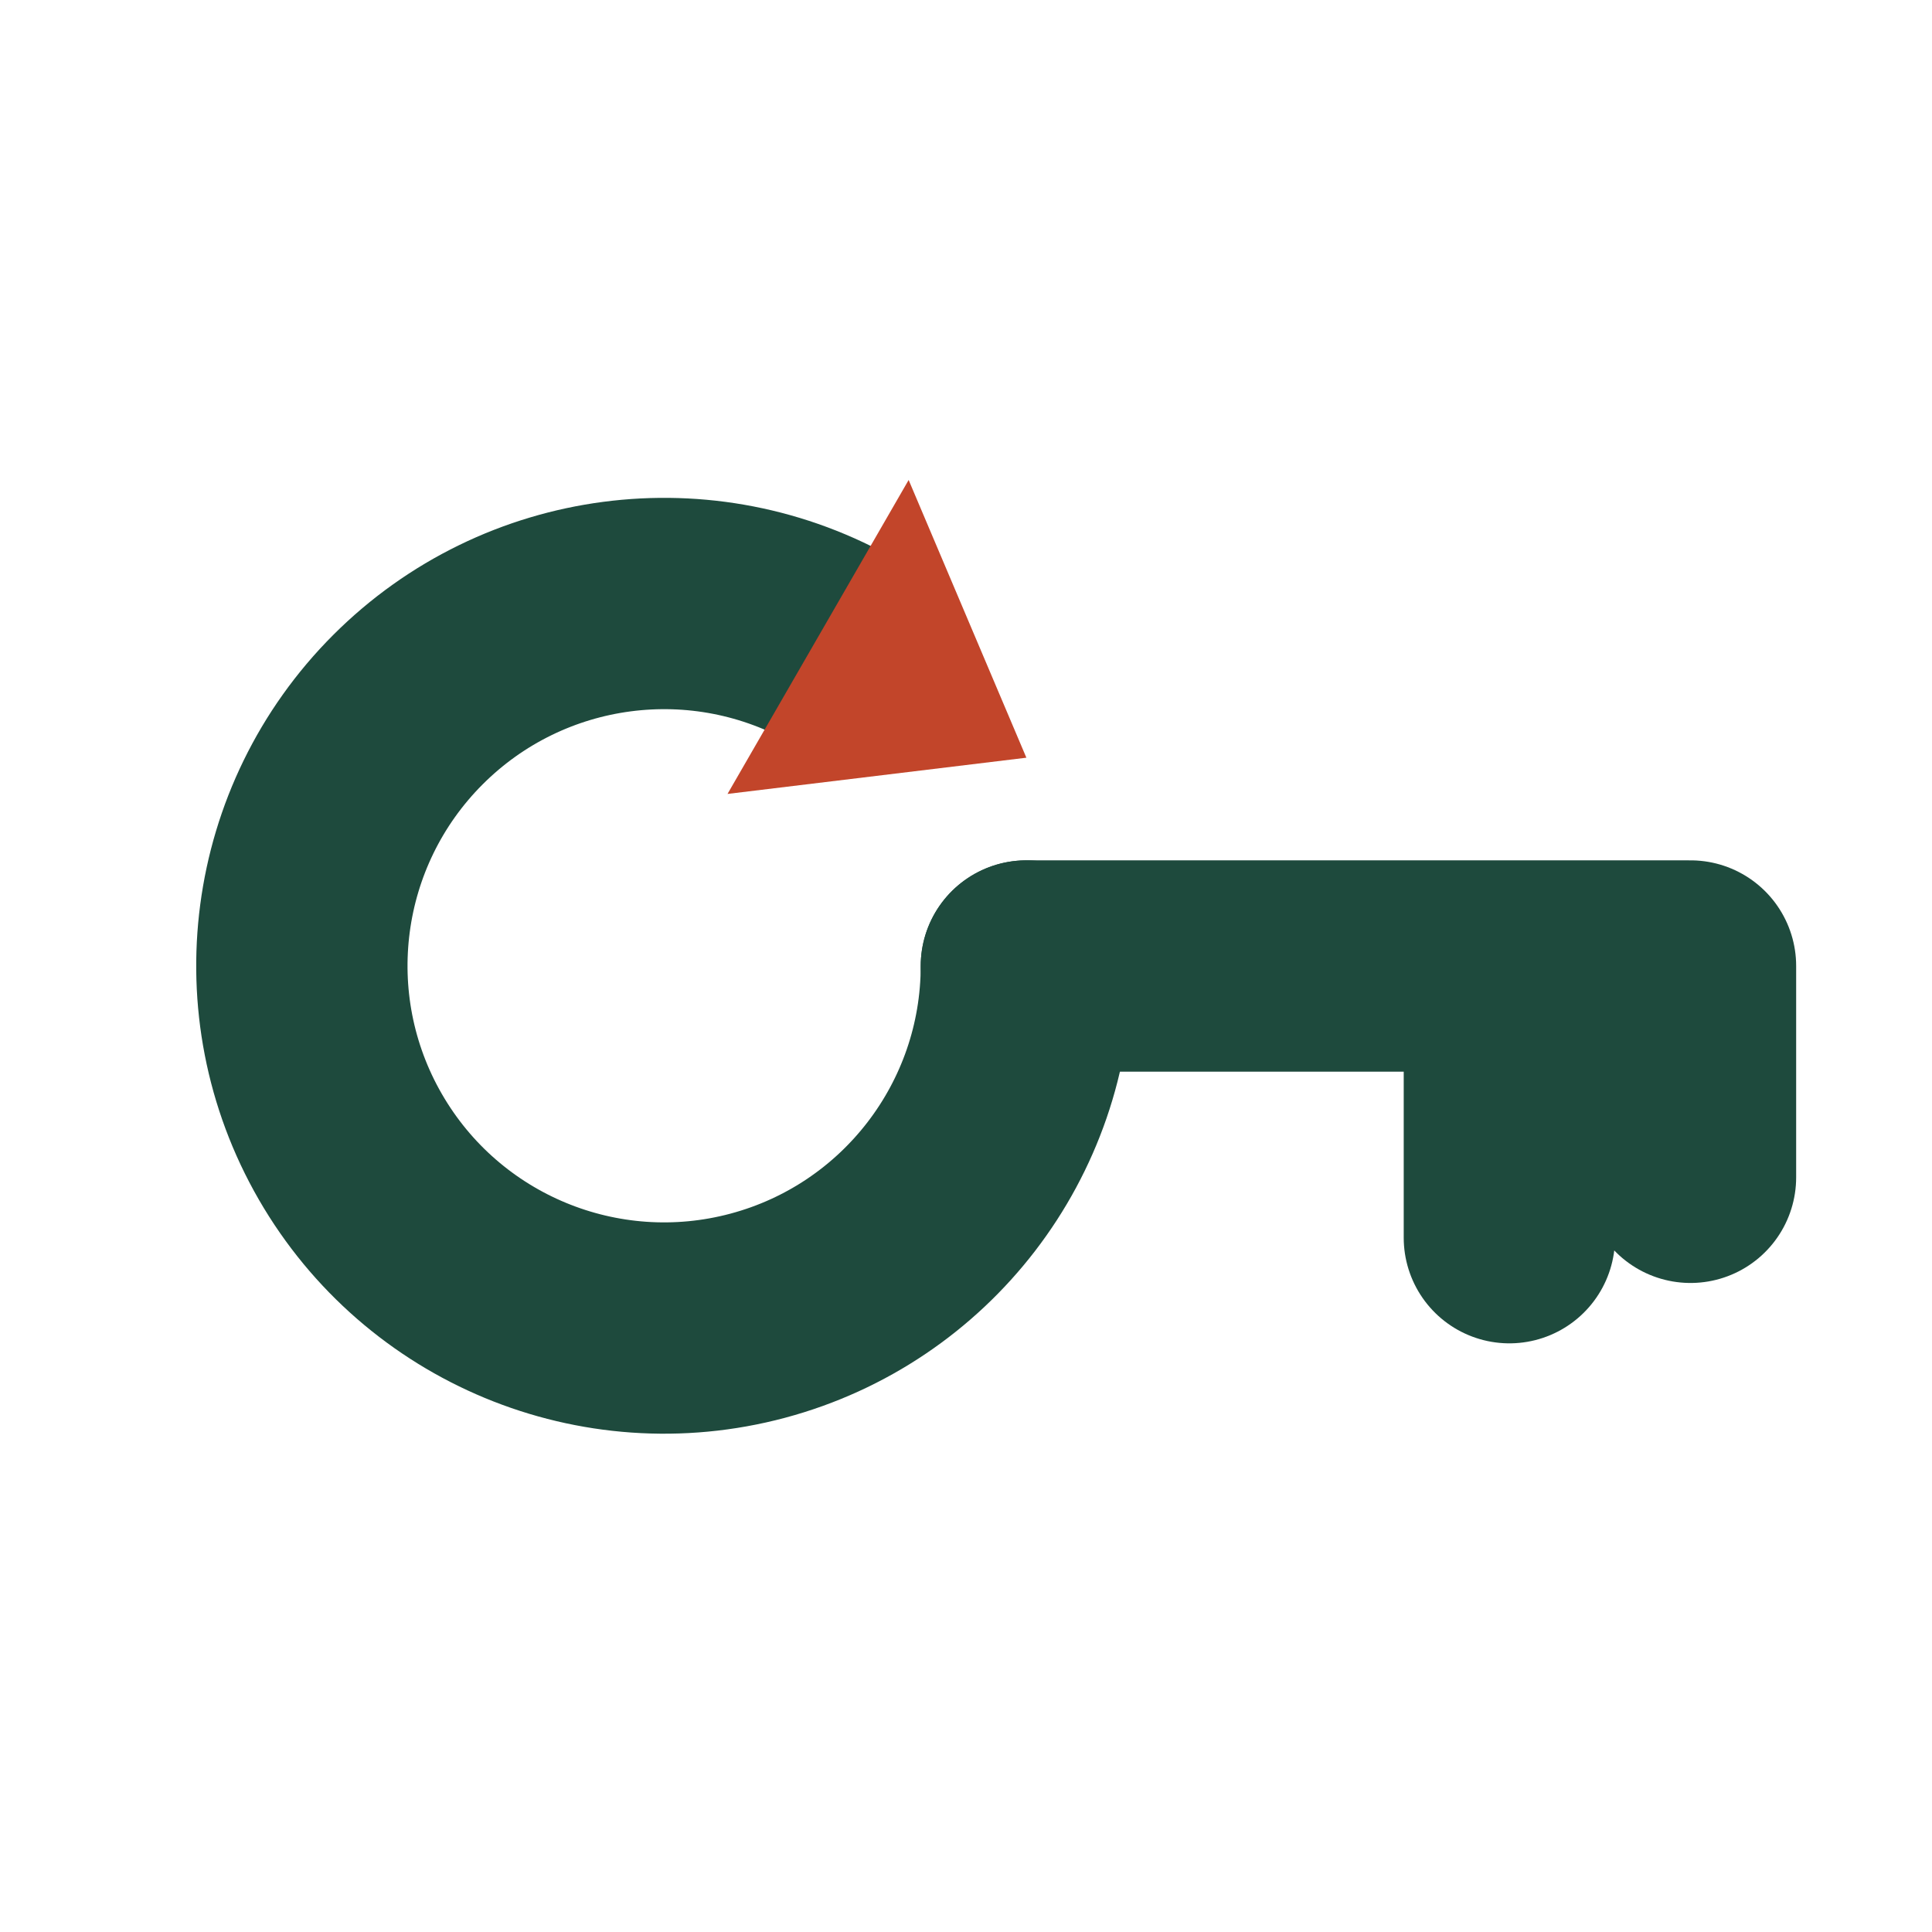
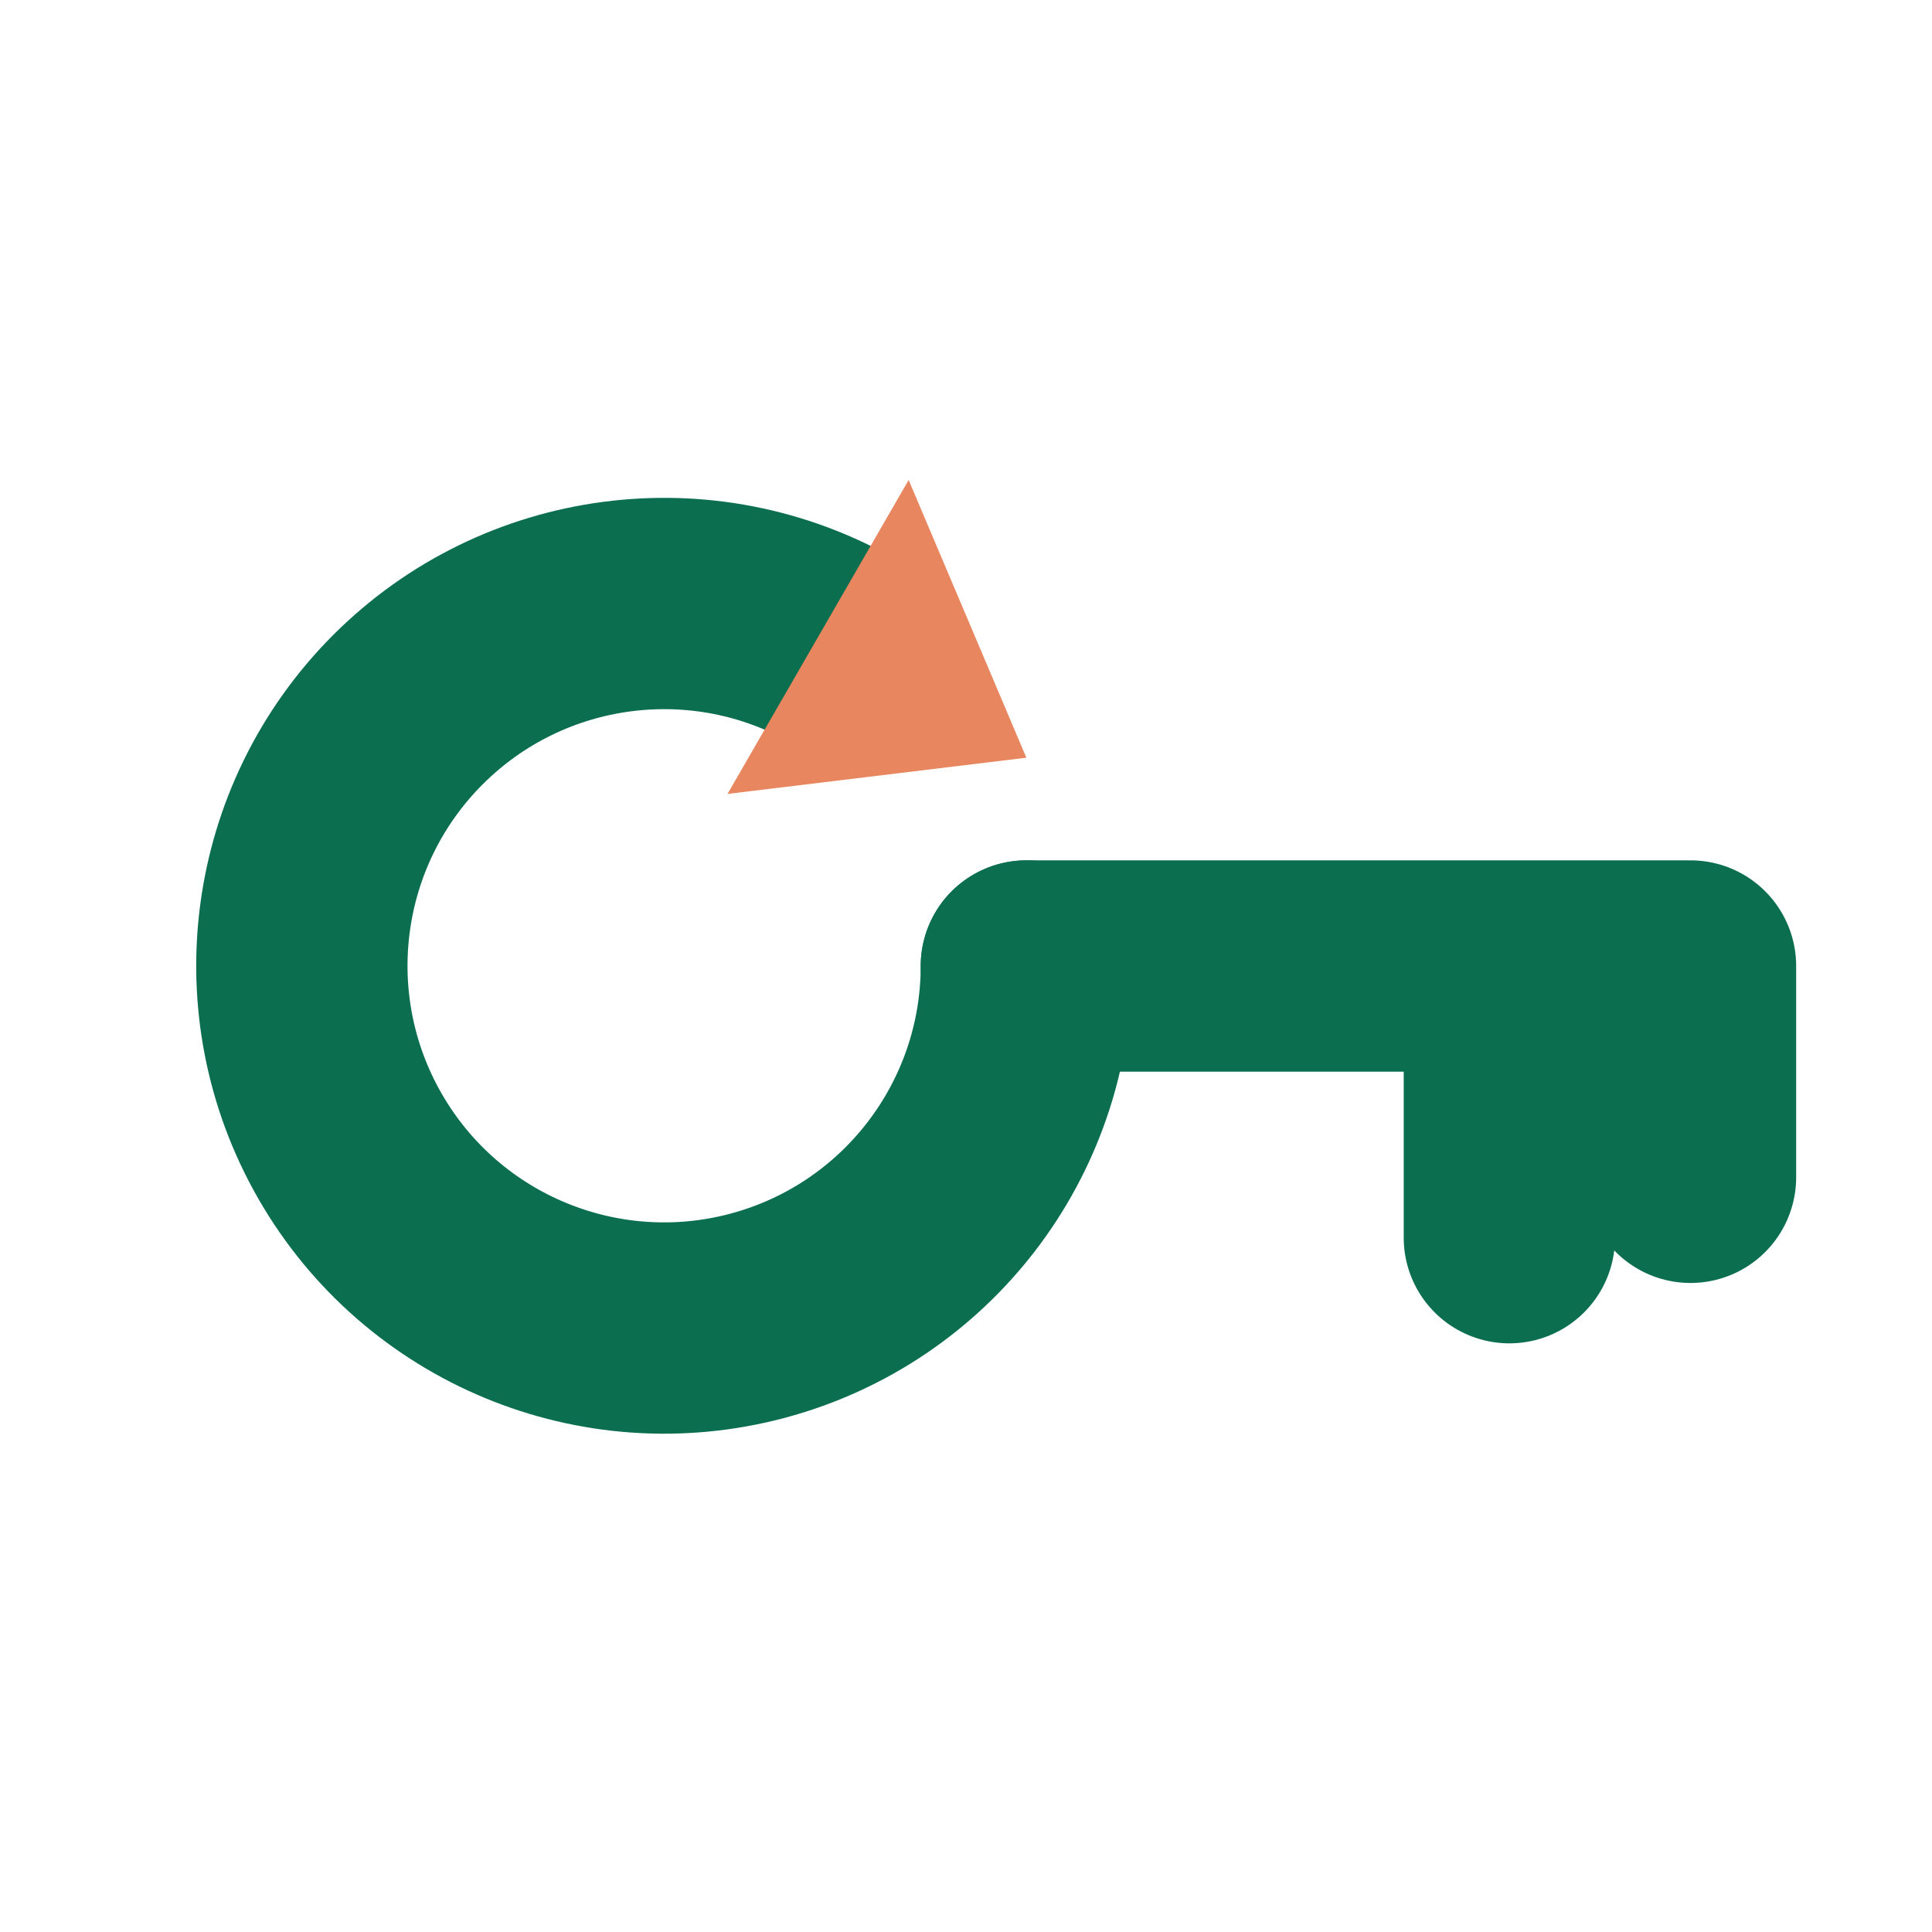
<svg xmlns="http://www.w3.org/2000/svg" viewBox="0 0 64 64">
-   <style>.t{stroke:#1E4A3D}.f{fill:#C2452A}@media (prefers-color-scheme:dark){.t{stroke:#8CCBB2}.f{fill:#E46E50}}</style>
+   <style>.t{stroke:#0B6E4F}.f{fill:#E8875F}@media (prefers-color-scheme:dark){.t{stroke:#5FD3A5}.f{fill:#FFA67E}}</style>
  <g class="t" fill="none" stroke-width="7" stroke-linecap="round" stroke-linejoin="round">
    <path d="M34 32A12 12 0 1 1 28 21.6" />
    <path d="M34 32H56M50 32V41M56 32V39" />
  </g>
  <path class="f" d="M34 25.1L24.1 26.3L30.1 15.9Z" />
</svg>
